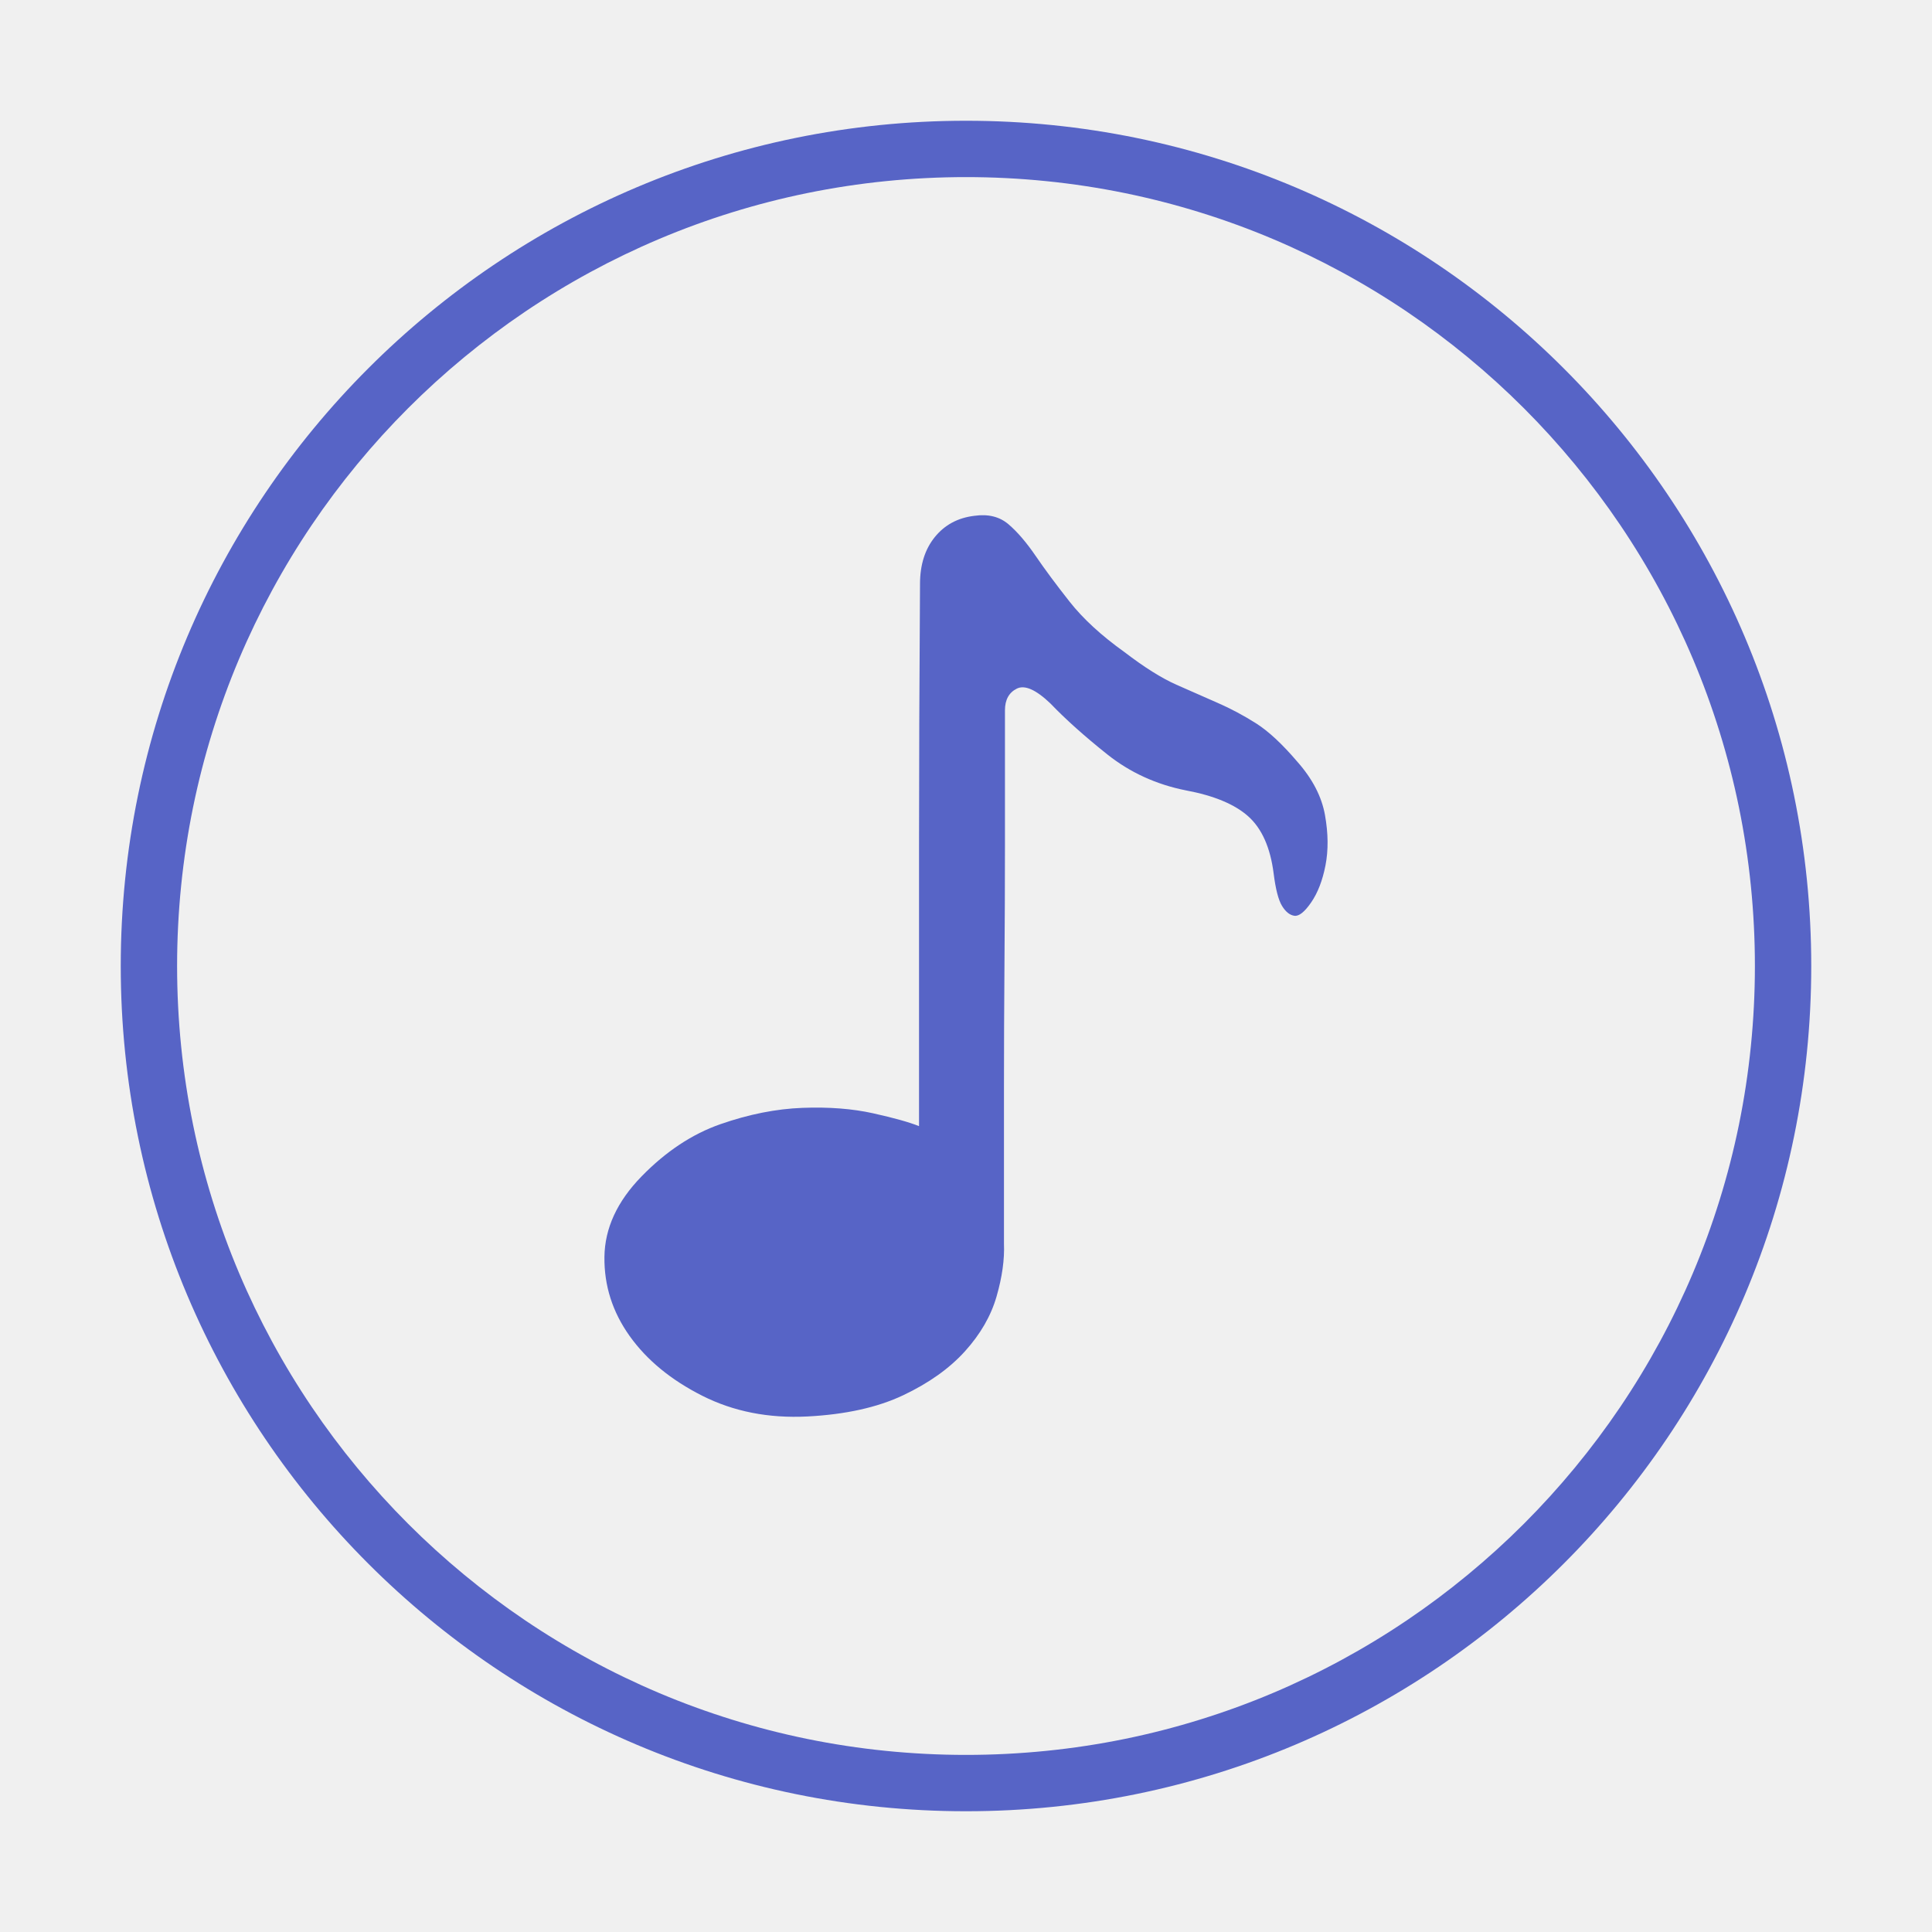
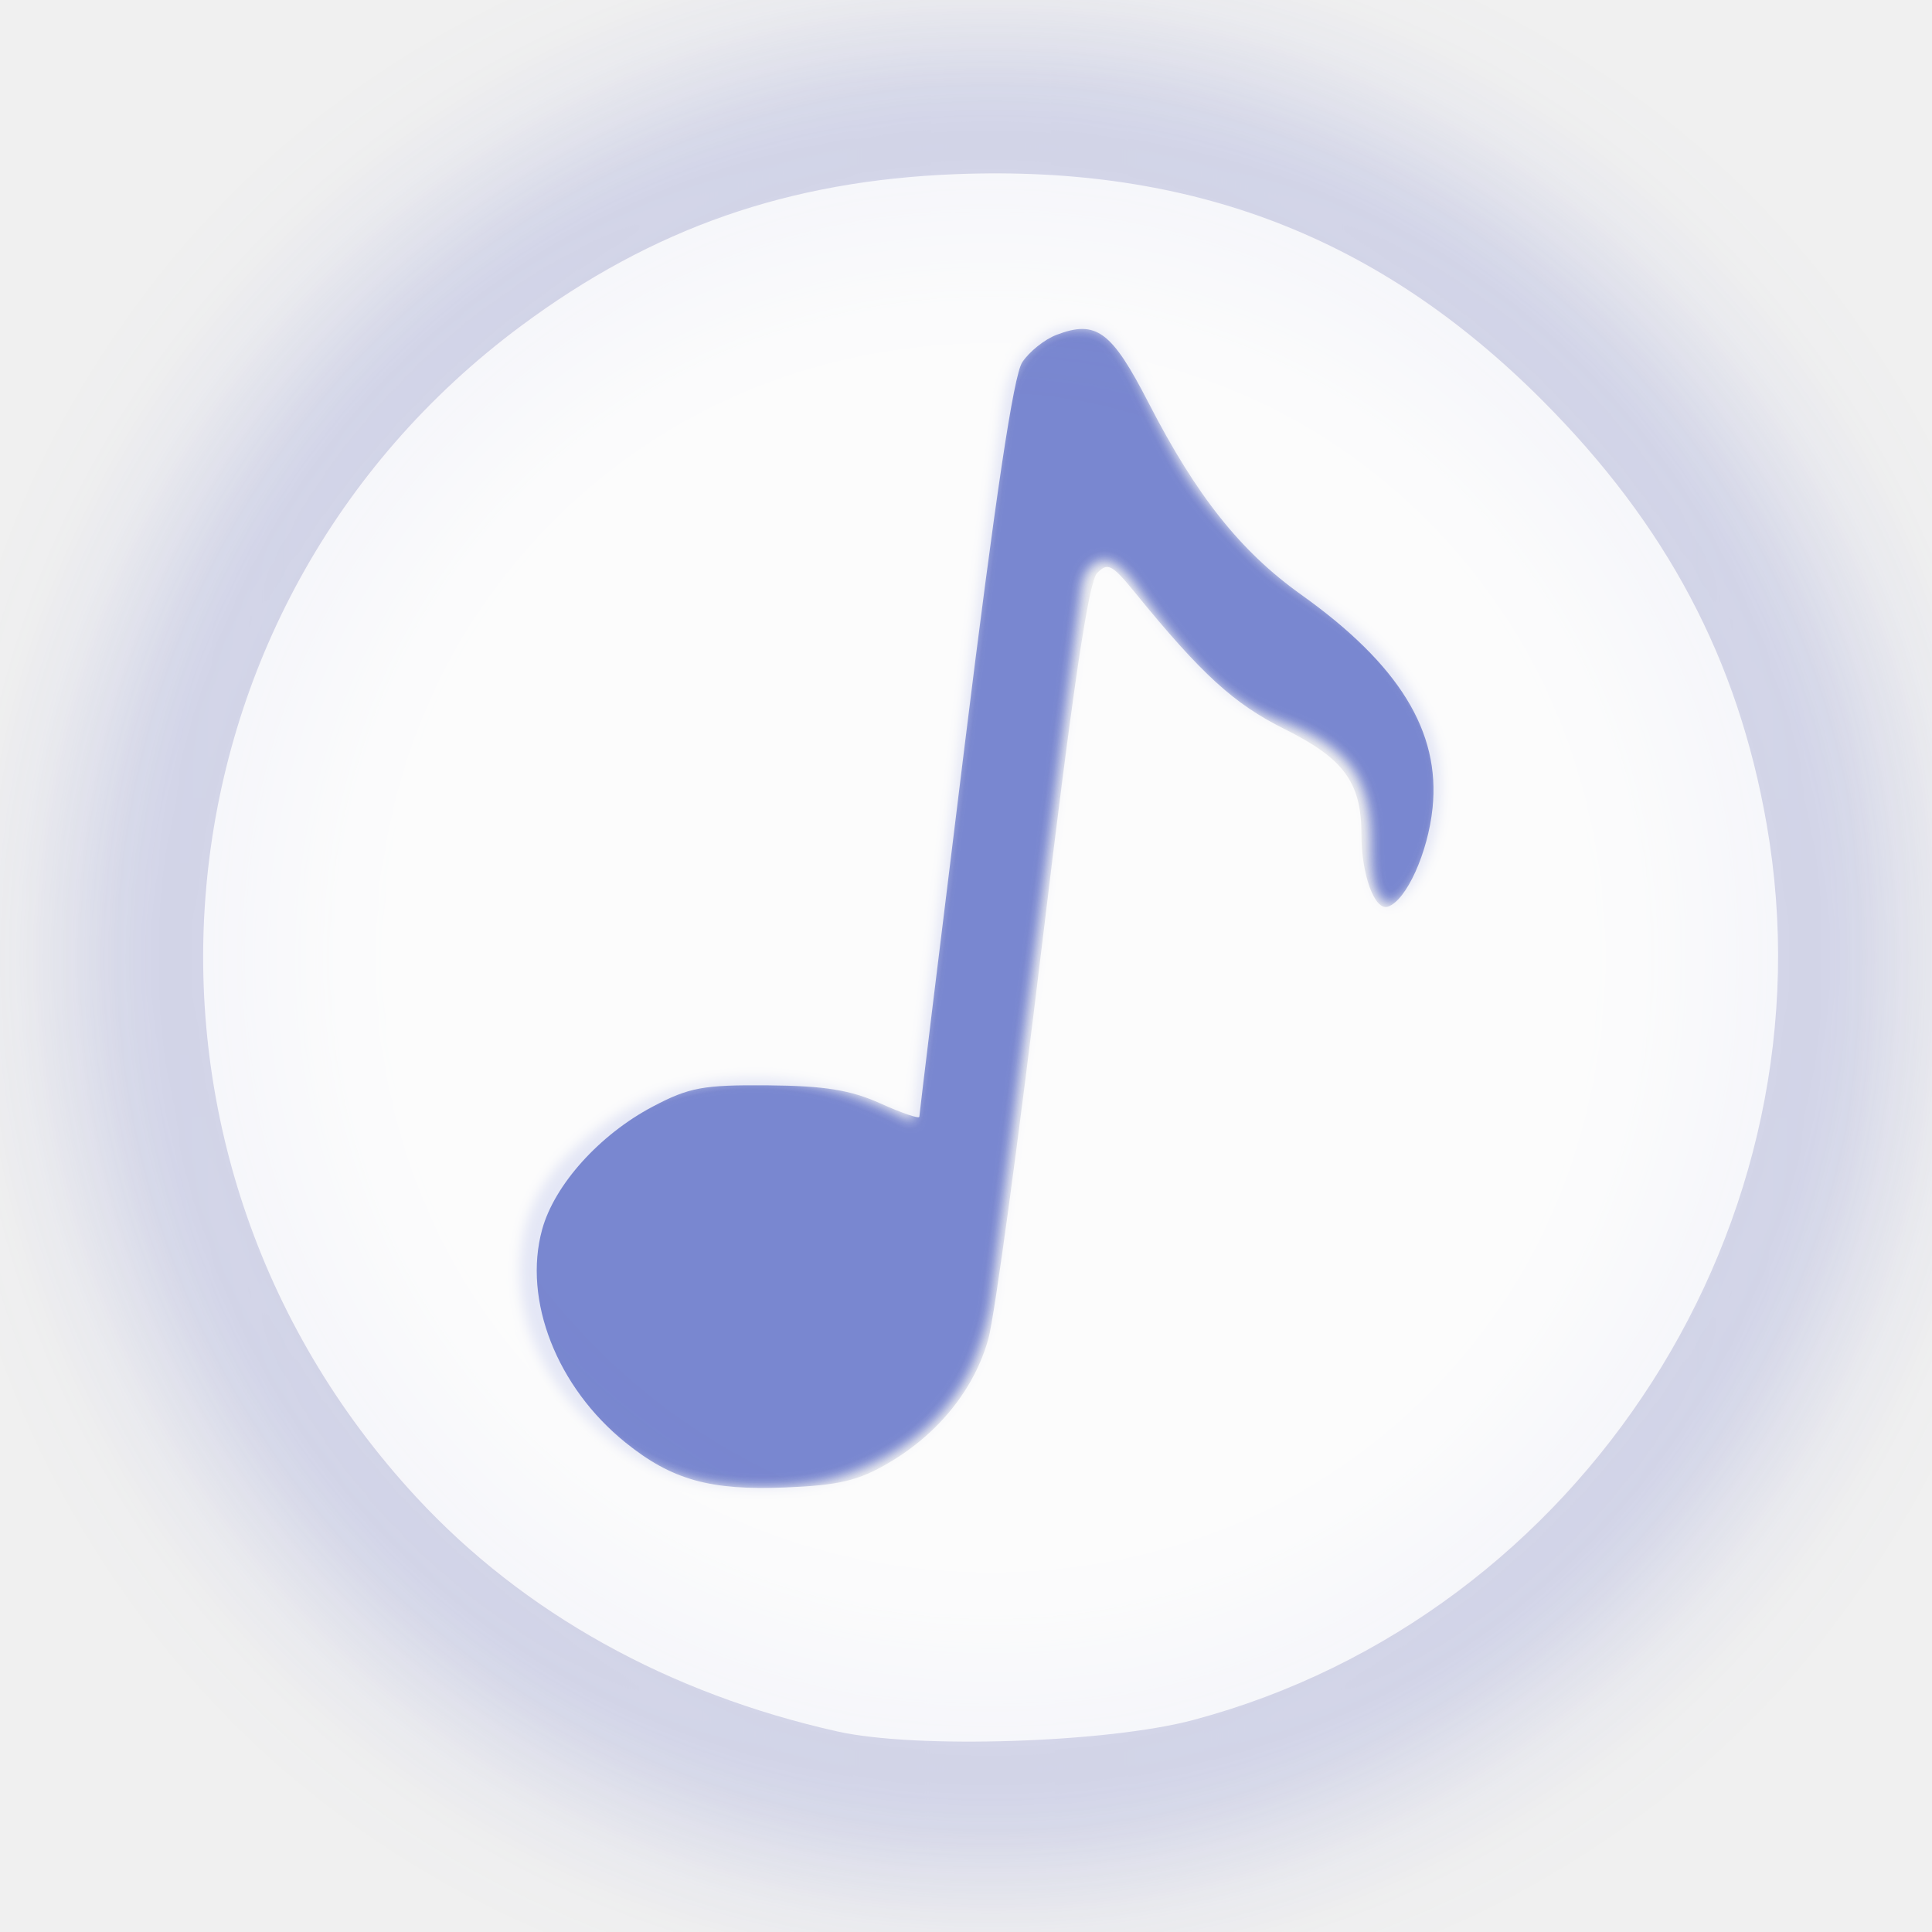
- <svg xmlns="http://www.w3.org/2000/svg" t="1500560440243" class="icon" style="" viewBox="0 0 1024 1024" version="1.1" p-id="4964" width="200" height="200">
-   <defs>
-     <style type="text/css" />
+ <svg xmlns="http://www.w3.org/2000/svg" t="1500560440243" class="icon" style="" viewBox="0 0 1024 1024" version="1.1" p-id="4964" width="200" height="200" id="svg10">
+   <defs id="defs4">
+     <style type="text/css" id="style2" />
+     <filter style="color-interpolation-filters:sRGB" id="filter15065" x="-0.13" width="1.259" y="-0.13" height="1.259">
+       <feGaussianBlur stdDeviation="48.389" id="feGaussianBlur15067" />
+     </filter>
+     <filter style="color-interpolation-filters:sRGB" id="filter17432" x="-0.015" width="1.03" y="-0.012" height="1.024">
+       <feGaussianBlur stdDeviation="3.033" id="feGaussianBlur17434" />
+     </filter>
  </defs>
-   <path d="M687.608 403.725c-8.028-9.421-15.357-16.226-21.989-20.414-6.63-4.187-13.348-7.764-20.154-10.73-6.807-2.966-14.136-6.193-21.987-9.683-7.853-3.49-17.015-9.248-27.485-17.273-12.215-8.725-21.901-17.622-29.055-26.694-7.155-9.073-13.175-17.187-18.061-24.34-4.886-7.153-9.687-12.736-14.396-16.75-4.713-4.013-10.733-5.496-18.062-4.449-8.726 1.047-15.707 4.798-20.941 11.254-5.235 6.456-7.853 14.743-7.853 24.862-0.349 51.646-0.523 98.056-0.523 139.232l0 148.129c-5.235-2.093-13.35-4.361-24.344-6.803-10.994-2.443-23.47-3.402-37.431-2.88-13.961 0.523-28.445 3.402-43.453 8.638-15.008 5.234-28.968 14.48-41.882 27.74-12.914 13.262-19.457 27.48-19.631 42.66-0.175 15.179 4.274 29.137 13.349 41.875 9.074 12.735 21.9 23.292 38.479 31.667 16.579 8.374 35.163 12.038 55.754 10.993 20.244-1.049 37.17-4.799 50.781-11.256 13.612-6.455 24.518-14.218 32.72-23.291 8.202-9.074 13.786-18.757 16.753-29.051 2.967-10.295 4.274-19.63 3.927-28.004l0-29.835 0-53.39c0-20.239 0.086-41.701 0.262-64.382 0.174-22.683 0.262-43.794 0.262-63.335l0-49.203 0-22.507c0-5.583 2.093-9.421 6.282-11.516 4.188-2.093 10.121 0.523 17.799 7.852 8.027 8.375 18.061 17.36 30.103 26.957 12.043 9.597 25.914 15.964 41.619 19.105 15.008 2.791 26.089 7.415 33.244 13.87 7.155 6.456 11.604 16.488 13.351 30.098 1.047 8.375 2.528 14.132 4.449 17.272 1.92 3.141 4.101 4.886 6.543 5.235 2.443 0.349 5.409-2.007 8.901-7.067 3.49-5.06 6.019-11.604 7.59-19.629s1.483-16.924-0.261-26.694C700.522 422.22 695.635 412.798 687.608 403.725z" p-id="4965" fill="#5764c6" />
-   <path d="M512 64C264.576 64 64 264.576 64 512s200.576 448 448 448c247.423 0 448-200.576 448-448S759.423 64 512 64zM897.287 674.747c-10.478 24.77-23.446 48.663-38.547 71.015-14.962 22.146-32.146 42.975-51.075 61.903-18.93 18.929-39.757 36.113-61.904 51.075-22.352 15.102-46.244 28.07-71.014 38.547-25.222 10.668-51.615 18.859-78.447 24.351-27.548 5.638-55.911 8.495-84.3 8.495-28.389 0-56.752-2.857-84.3-8.495-26.833-5.491-53.226-13.683-78.447-24.351-24.77-10.477-48.663-23.445-71.015-38.547-22.147-14.962-42.975-32.146-61.903-51.075s-36.113-39.757-51.075-61.903c-15.101-22.352-28.07-46.244-38.546-71.015-10.668-25.221-18.861-51.614-24.351-78.446-5.637-27.549-8.496-55.912-8.496-84.301 0-28.389 2.858-56.752 8.496-84.3 5.491-26.833 13.683-53.227 24.351-78.447 10.477-24.77 23.445-48.663 38.546-71.015 14.962-22.147 32.146-42.975 51.075-61.903s39.756-36.113 61.903-51.075c22.352-15.101 46.245-28.069 71.015-38.546 25.221-10.667 51.614-18.861 78.447-24.351 27.548-5.637 55.911-8.496 84.3-8.496 28.389 0 56.752 2.858 84.3 8.496 26.832 5.491 53.226 13.684 78.447 24.351 24.769 10.477 48.662 23.445 71.014 38.546 22.147 14.962 42.975 32.146 61.904 51.075 18.929 18.929 36.112 39.756 51.075 61.903 15.101 22.352 28.069 46.245 38.546 71.015 10.668 25.221 18.86 51.614 24.352 78.447 5.638 27.548 8.495 55.911 8.495 84.3 0 28.389-2.857 56.752-8.495 84.301C916.146 623.133 907.954 649.526 897.287 674.747z" p-id="4966" fill="#5764c6" />
+   <path d="m 750.858,371.868 c -7.887,-13.656 -15.38,-23.761 -22.484,-30.312 -7.102,-6.549 -14.407,-12.31 -21.915,-17.28 -7.51,-4.97 -15.589,-10.366 -24.239,-16.189 -8.652,-5.824 -18.471,-14.838 -29.454,-27.04 -12.918,-13.397 -22.838,-26.624 -29.755,-39.684 -6.918,-13.062 -12.66,-24.683 -17.228,-34.863 -4.567,-10.179 -9.292,-18.279 -14.166,-24.3 -4.879,-6.02 -11.707,-8.915 -20.486,-8.686 -10.421,0.01 -19.235,3.852 -26.44,11.528 -7.206,7.675 -11.638,18.171 -13.296,31.487 -8.868,67.911 -16.674,128.959 -23.417,183.146 l -24.26,194.937 c -5.806,-3.575 -14.966,-7.832 -27.48,-12.769 -12.513,-4.938 -27.01,-8.156 -43.494,-9.658 -16.484,-1.5 -33.968,0.018 -52.453,4.556 -18.485,4.535 -36.397,14.515 -53.737,29.94 -17.34,15.428 -27.354,33.113 -30.045,53.063 -2.692,19.948 0.248,39.014 8.821,57.2 8.572,18.182 21.908,34.085 40.01,47.706 18.102,13.619 39.33,21.354 63.687,23.207 23.95,1.793 44.445,-0.489 61.489,-6.852 17.045,-6.361 31.127,-14.867 42.247,-25.522 11.12,-10.656 19.265,-22.523 24.436,-35.605 5.171,-13.083 8.235,-25.163 9.199,-36.237 l 4.886,-39.263 8.744,-70.261 c 3.315,-26.634 6.931,-54.865 10.852,-84.685 3.919,-29.823 7.48,-57.592 10.681,-83.307 l 8.058,-64.751 3.686,-29.619 c 0.914,-7.347 4.001,-12.07 9.265,-14.17 5.262,-2.098 11.802,2.275 19.62,13.123 8.057,12.28 18.371,25.677 30.943,40.194 12.574,14.517 27.823,25.071 45.756,31.666 17.171,6.026 29.429,13.848 36.776,23.464 7.347,9.618 10.929,23.517 10.752,41.702 -0.142,11.186 0.655,18.994 2.397,23.427 1.741,4.435 4.017,7.073 6.828,7.915 2.812,0.842 6.682,-1.793 11.612,-7.905 4.928,-6.112 8.97,-14.327 12.13,-24.642 3.16,-10.315 4.514,-22.039 4.065,-35.17 -0.451,-13.128 -4.648,-26.294 -12.59,-39.492 z" p-id="4965" id="path6" style="fill:#5769c6;fill-opacity:0.843;stroke-width:1.254;filter:url(#filter17432);opacity:0.92" />
+   <path d="M 582.281,63.336 C 336.886,31.71 112.318,205.003 80.692,450.397 49.066,695.792 222.359,920.36 467.753,951.986 713.147,983.612 937.716,810.319 969.342,564.925 1000.968,319.53 827.674,94.962 582.281,63.336 Z M 886.341,718.321 c -13.558,23.228 -29.474,45.267 -47.308,65.505 -17.67,20.052 -37.375,38.514 -58.569,54.867 -21.194,16.354 -44.047,30.735 -67.925,42.743 -24.099,12.121 -49.453,21.929 -75.359,29.154 -26.379,7.357 -53.602,12.107 -80.916,14.124 -28.043,2.071 -56.538,1.279 -84.694,-2.35 -28.156,-3.629 -55.921,-10.088 -82.523,-19.201 -25.911,-8.876 -51.04,-20.374 -74.691,-34.178 C 291.129,855.428 269.09,839.512 248.852,821.677 228.799,804.007 210.338,784.302 193.985,763.109 177.632,741.915 163.25,719.062 151.241,695.185 c -12.12,-24.099 -21.929,-49.453 -29.153,-75.359 -7.357,-26.378 -12.109,-53.601 -14.124,-80.915 -2.069,-28.044 -1.28,-56.539 2.349,-84.695 3.629,-28.156 10.089,-55.921 19.202,-82.523 8.876,-25.911 20.374,-51.041 34.178,-74.691 13.557,-23.228 29.473,-45.267 47.307,-65.505 17.67,-20.053 37.375,-38.514 58.569,-54.867 21.193,-16.353 44.046,-30.735 67.924,-42.744 24.099,-12.12 49.453,-21.928 75.359,-29.153 26.378,-7.356 53.601,-12.109 80.916,-14.124 28.043,-2.07 56.538,-1.28 84.694,2.349 28.156,3.629 55.921,10.089 82.523,19.202 25.91,8.876 51.04,20.375 74.691,34.178 23.227,13.557 45.266,29.473 65.504,47.307 20.053,17.67 38.514,37.375 54.868,58.569 16.354,21.193 30.734,44.046 42.744,67.924 12.12,24.099 21.928,49.453 29.153,75.359 7.357,26.378 12.108,53.601 14.125,80.916 2.071,28.043 1.279,56.538 -2.35,84.694 -3.629,28.156 -10.088,55.921 -19.201,82.524 -8.877,25.91 -20.375,51.039 -34.178,74.69 z" p-id="4966" id="path8" style="fill:#5764c6;opacity:0.797;filter:url(#filter15065)" />
+   <path style="opacity:0.797;fill:#ffffff;fill-opacity:1;fill-rule:nonzero;stroke-width:0.847;" d="M 86.695,179.242 C 69.203,175.329 54.205,166.986 43.1,154.991 9.789,119.011 14.815,62.801 53.943,33.737 67.584,23.604 81.657,18.695 98.983,18.027 c 24.481,-0.944 43.805,6.512 60.666,23.408 12.904,12.931 20.26,26.83 23.239,43.907 7.159,41.051 -18.995,81.916 -59.329,92.703 -8.891,2.378 -28.709,3.021 -36.864,1.196 z m 5.312,-27.811 c 5.154,-3.021 8.891,-7.683 10.317,-12.872 0.64,-2.331 3.155,-20.826 5.588,-41.102 3.164,-26.367 4.776,-37.226 5.662,-38.136 1.096,-1.125 1.547,-0.893 3.917,2.017 6.901,8.472 10.249,11.529 15.474,14.127 6.147,3.057 7.967,5.542 7.967,10.878 0,4.224 1.373,7.973 2.752,7.513 1.9,-0.633 4.136,-5.579 4.613,-10.203 0.818,-7.925 -3.452,-14.854 -13.625,-22.114 -6.247,-4.458 -10.819,-10.205 -15.761,-19.812 -3.839,-7.464 -5.417,-8.634 -9.536,-7.068 -1.239,0.471 -2.84,1.752 -3.557,2.847 -0.896,1.368 -2.766,13.829 -5.977,39.828 -2.57,20.811 -4.672,38.033 -4.672,38.272 0,0.239 -1.811,-0.381 -4.025,-1.378 -3.099,-1.394 -5.782,-1.826 -11.653,-1.875 -6.7,-0.056 -8.149,0.211 -11.918,2.2 -5.509,2.906 -10.178,8.095 -11.452,12.728 -2.009,7.308 1.528,16.333 8.647,22.065 4.772,3.843 8.719,4.952 16.495,4.638 5.599,-0.227 7.571,-0.696 10.743,-2.554 z" id="path13539" transform="scale(5.12)" />
</svg>
